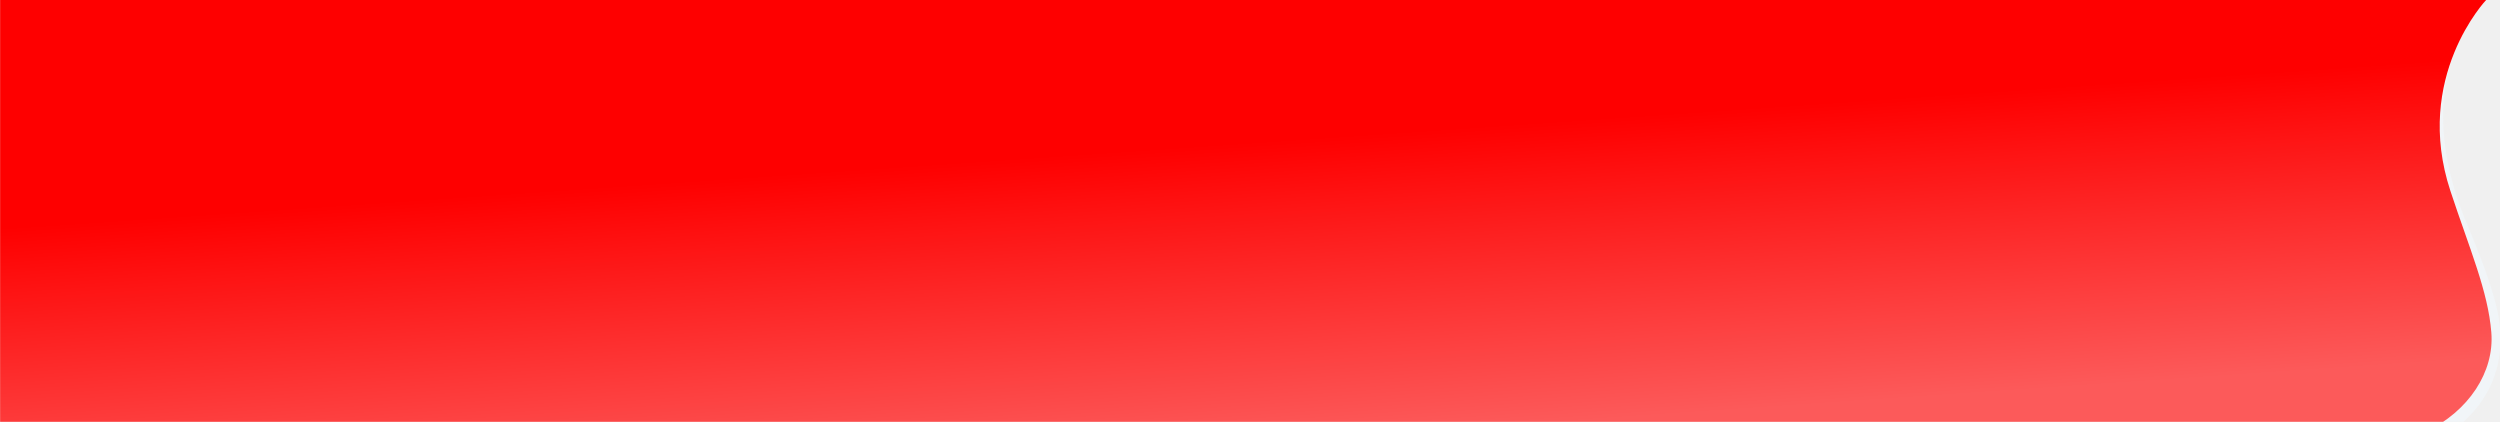
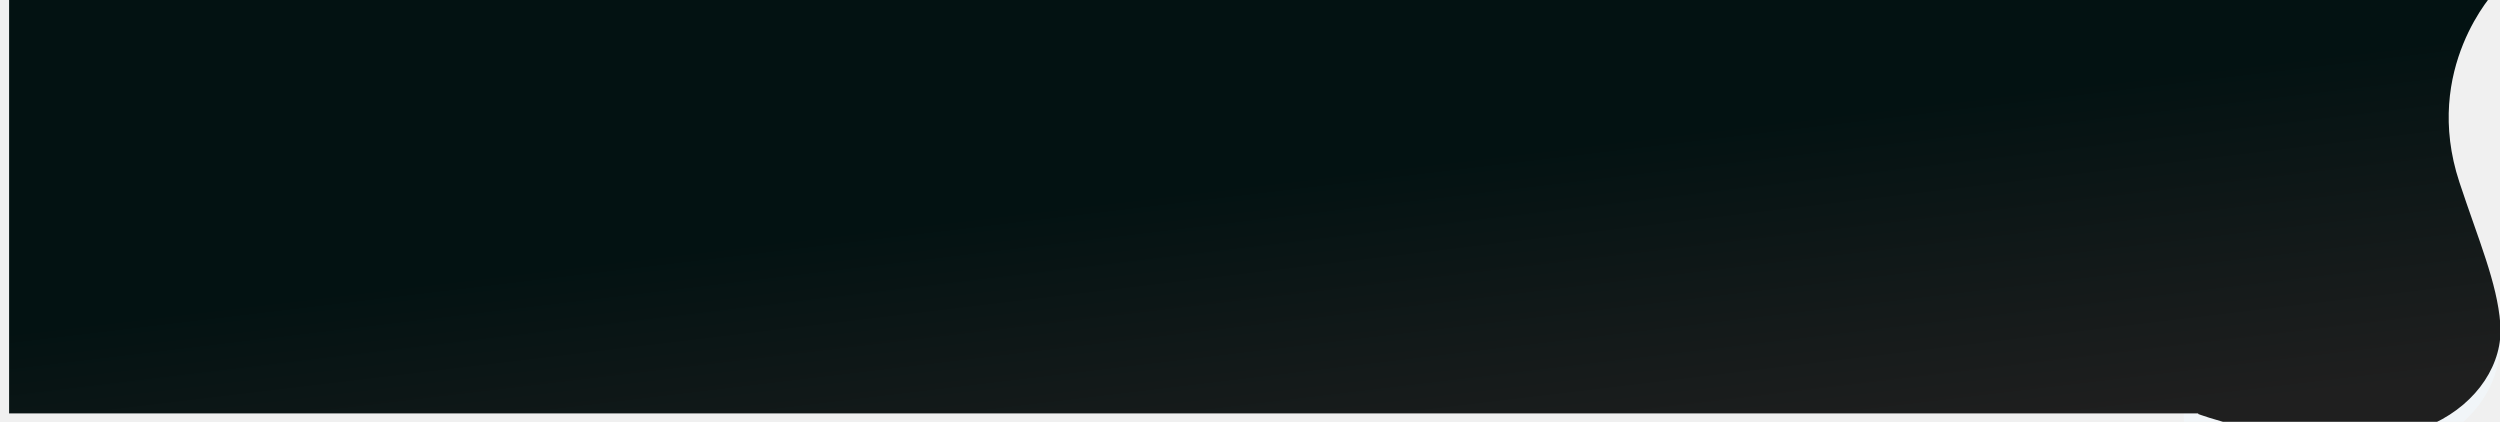
<svg xmlns="http://www.w3.org/2000/svg" width="6395" height="1079" viewBox="0 0 6395 1079">
  <defs>
    <clipPath id="clip-path">
      <rect id="Rectangle_73" data-name="Rectangle 73" width="6395" height="1079" transform="translate(-5391)" fill="#fff" />
    </clipPath>
-     <linearGradient id="linear-gradient" x1="0.747" y1="0.222" x2="0.973" y2="0.807" gradientUnits="objectBoundingBox">
-       <stop offset="0" stop-color="#fe0000" />
-       <stop offset="1" stop-color="#fc5a5a" />
+     <linearGradient id="linear-gradient" x1="0.605" y1="0.353" x2="0.96" y2="0.877" gradientUnits="objectBoundingBox">
+       <stop offset="0" stop-color="#031212" />
+       <stop offset="1" stop-color="#1f1f1f" />
    </linearGradient>
  </defs>
  <g id="Mask_Group_1" data-name="Mask Group 1" transform="translate(5391)" clip-path="url(#clip-path)">
    <g id="Group_118" data-name="Group 118" transform="translate(-419.333 -1.126)">
      <path id="Path_142" data-name="Path 142" d="M6271.73-6.176s-222.478,187.809-55.349,583.254c44.957,106.375,81.514,205.964,84.521,277,8.164,192.764-156.046,268.564-156.046,268.564l-653.53-26.8L5475.06-21.625Z" transform="translate(-4876.383)" fill="#f1f5f8" />
-       <path id="Union_6" data-name="Union 6" d="M-2631.1,1081.8v-1.6H-8230.9V.022h5599.8V0h759.7s-187.845,197.448-91.626,488.844c49.167,148.9,96.309,256.289,104.683,362.118,7.979,100.852-57.98,201.711-168.644,254.286-65.858,31.29-144.552,42.382-223.028,42.383C-2441.2,1147.63-2631.1,1081.8-2631.1,1081.8Z" transform="translate(3259.524 0.803)" fill="url(#linear-gradient)" />
+       <path id="Union_6" data-name="Union 6" d="M-2631.1,1081.8v-1.6H-8230.9V.022h5599.8V0h759.7s-187.845,197.448-91.626,488.844c49.167,148.9,96.309,256.289,104.683,362.118,7.979,100.852-57.98,201.711-168.644,254.286-65.858,31.29-170.28,38.383-248.756,38.384C-2466.93,1143.63-2631.1,1081.8-2631.1,1081.8Z" transform="translate(3282.505 -21.625)" fill="url(#linear-gradient)" />
    </g>
  </g>
</svg>
